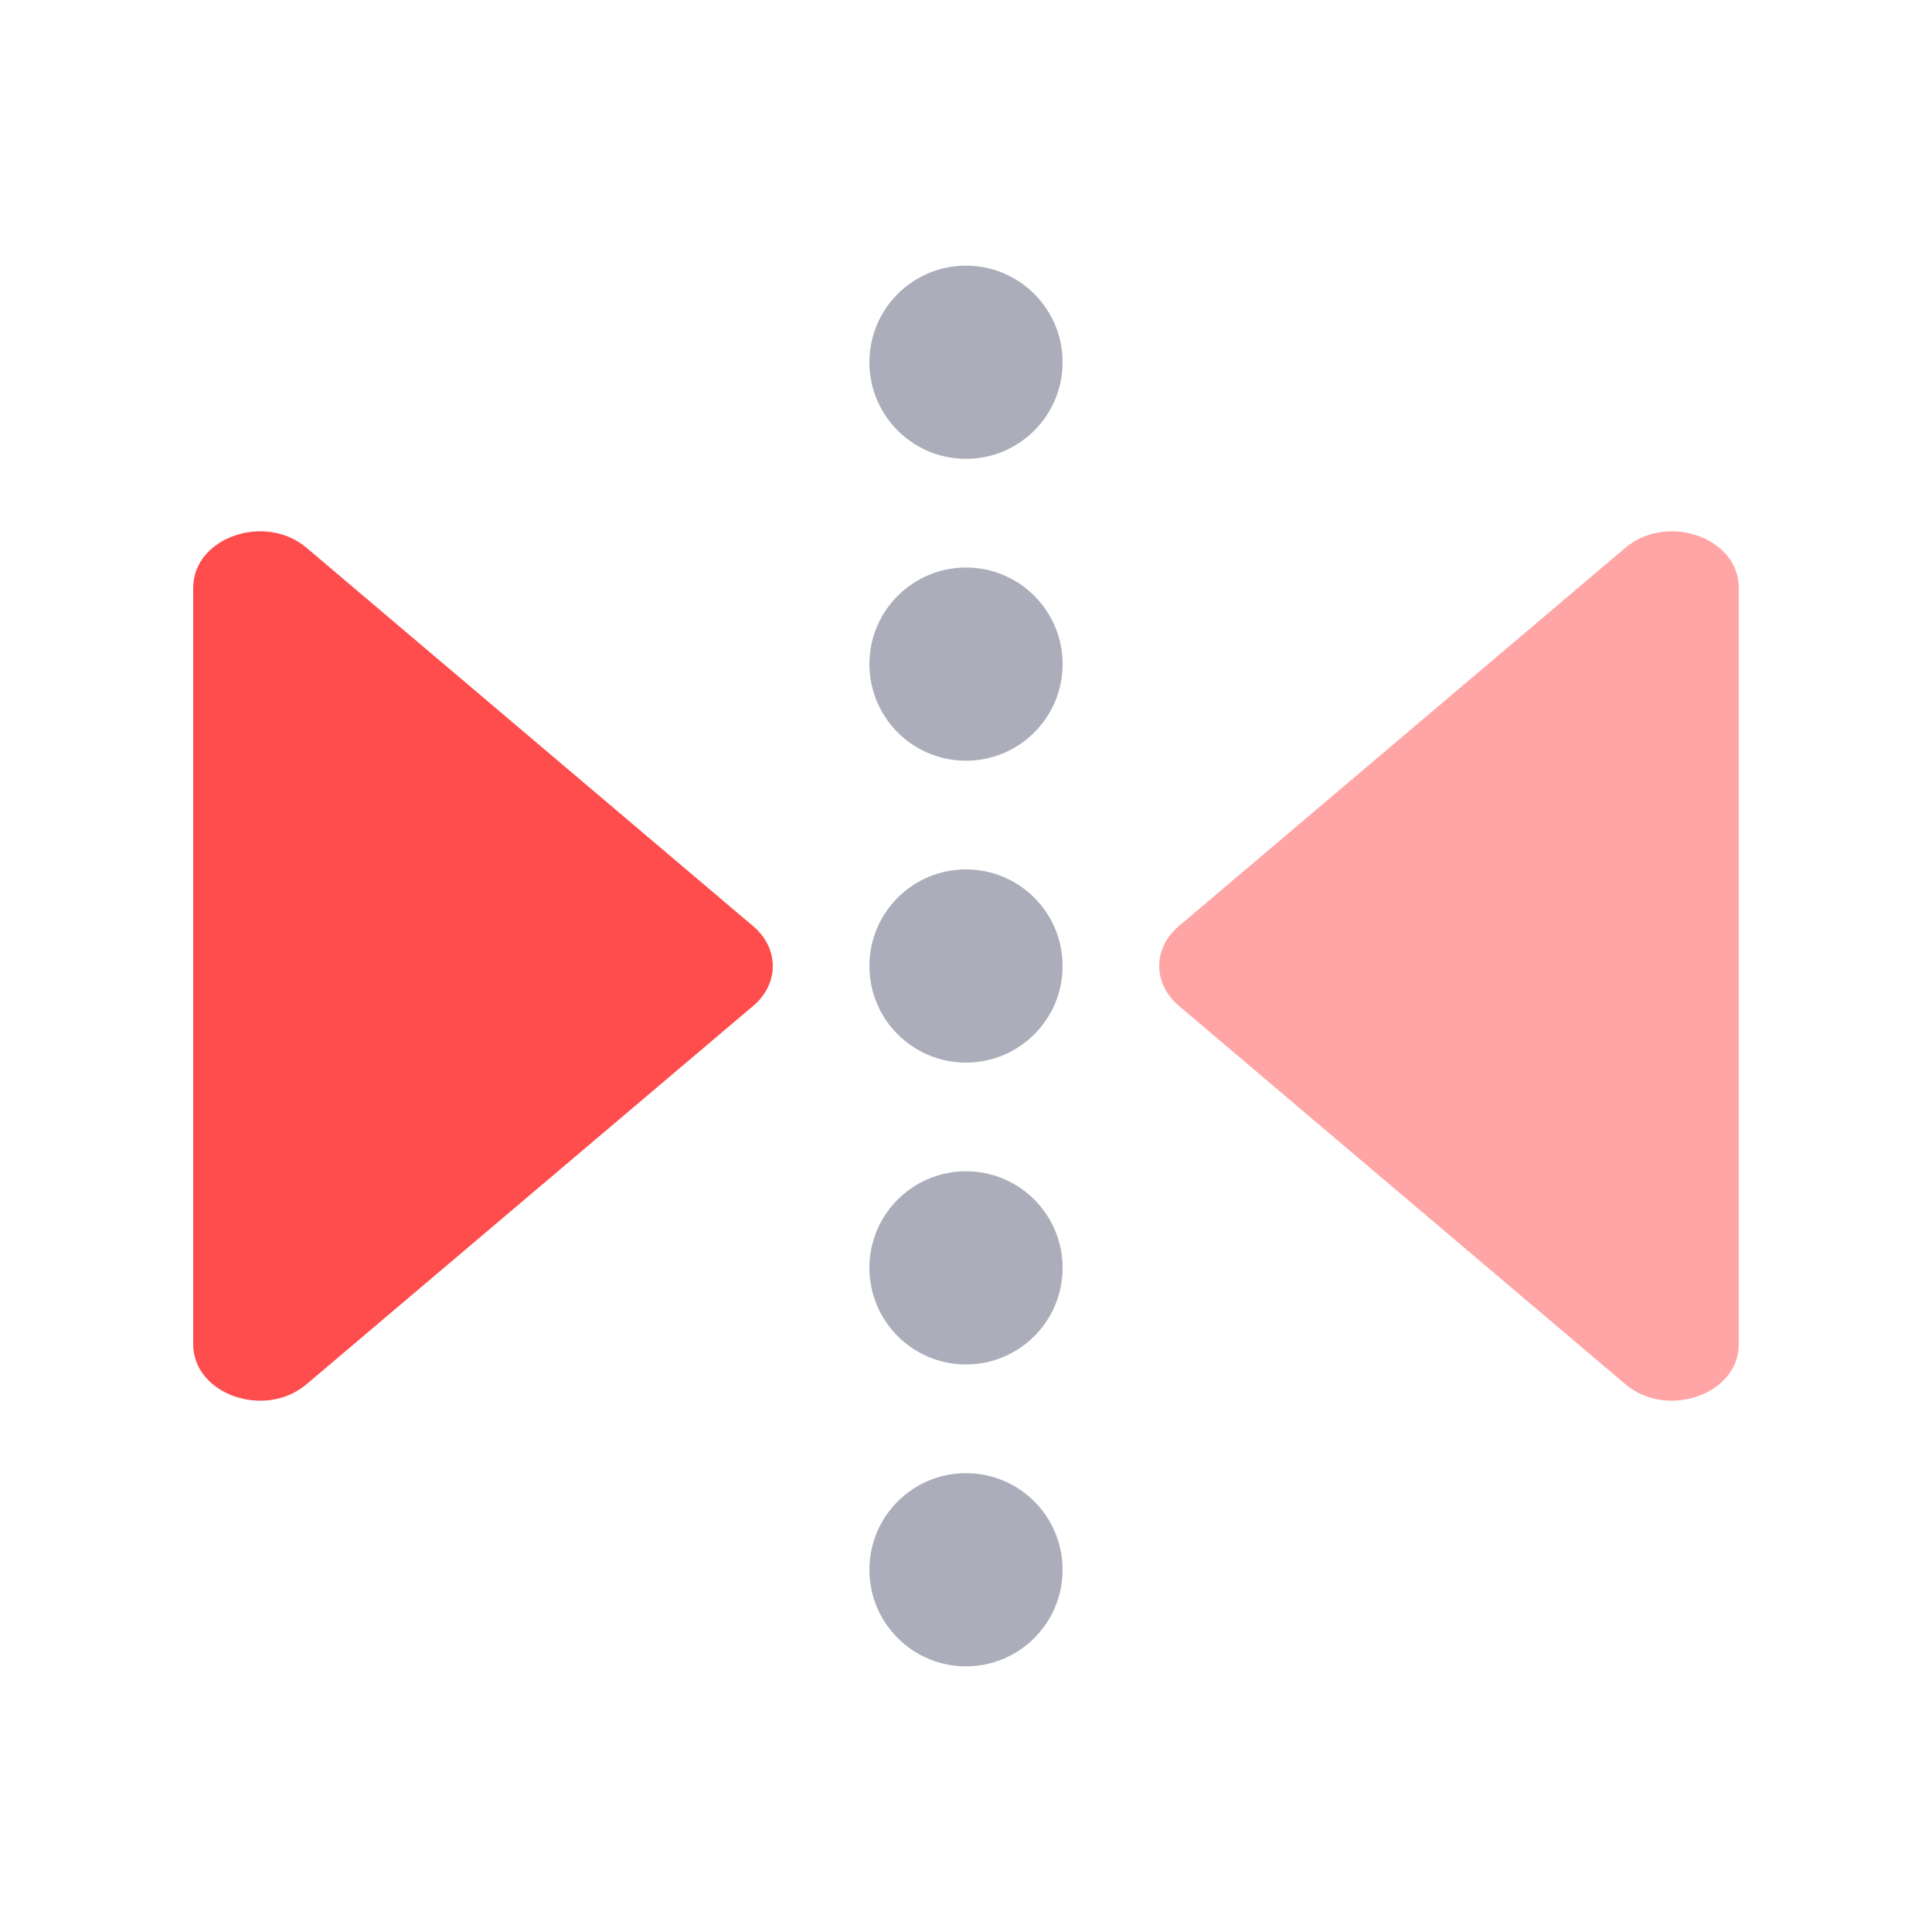
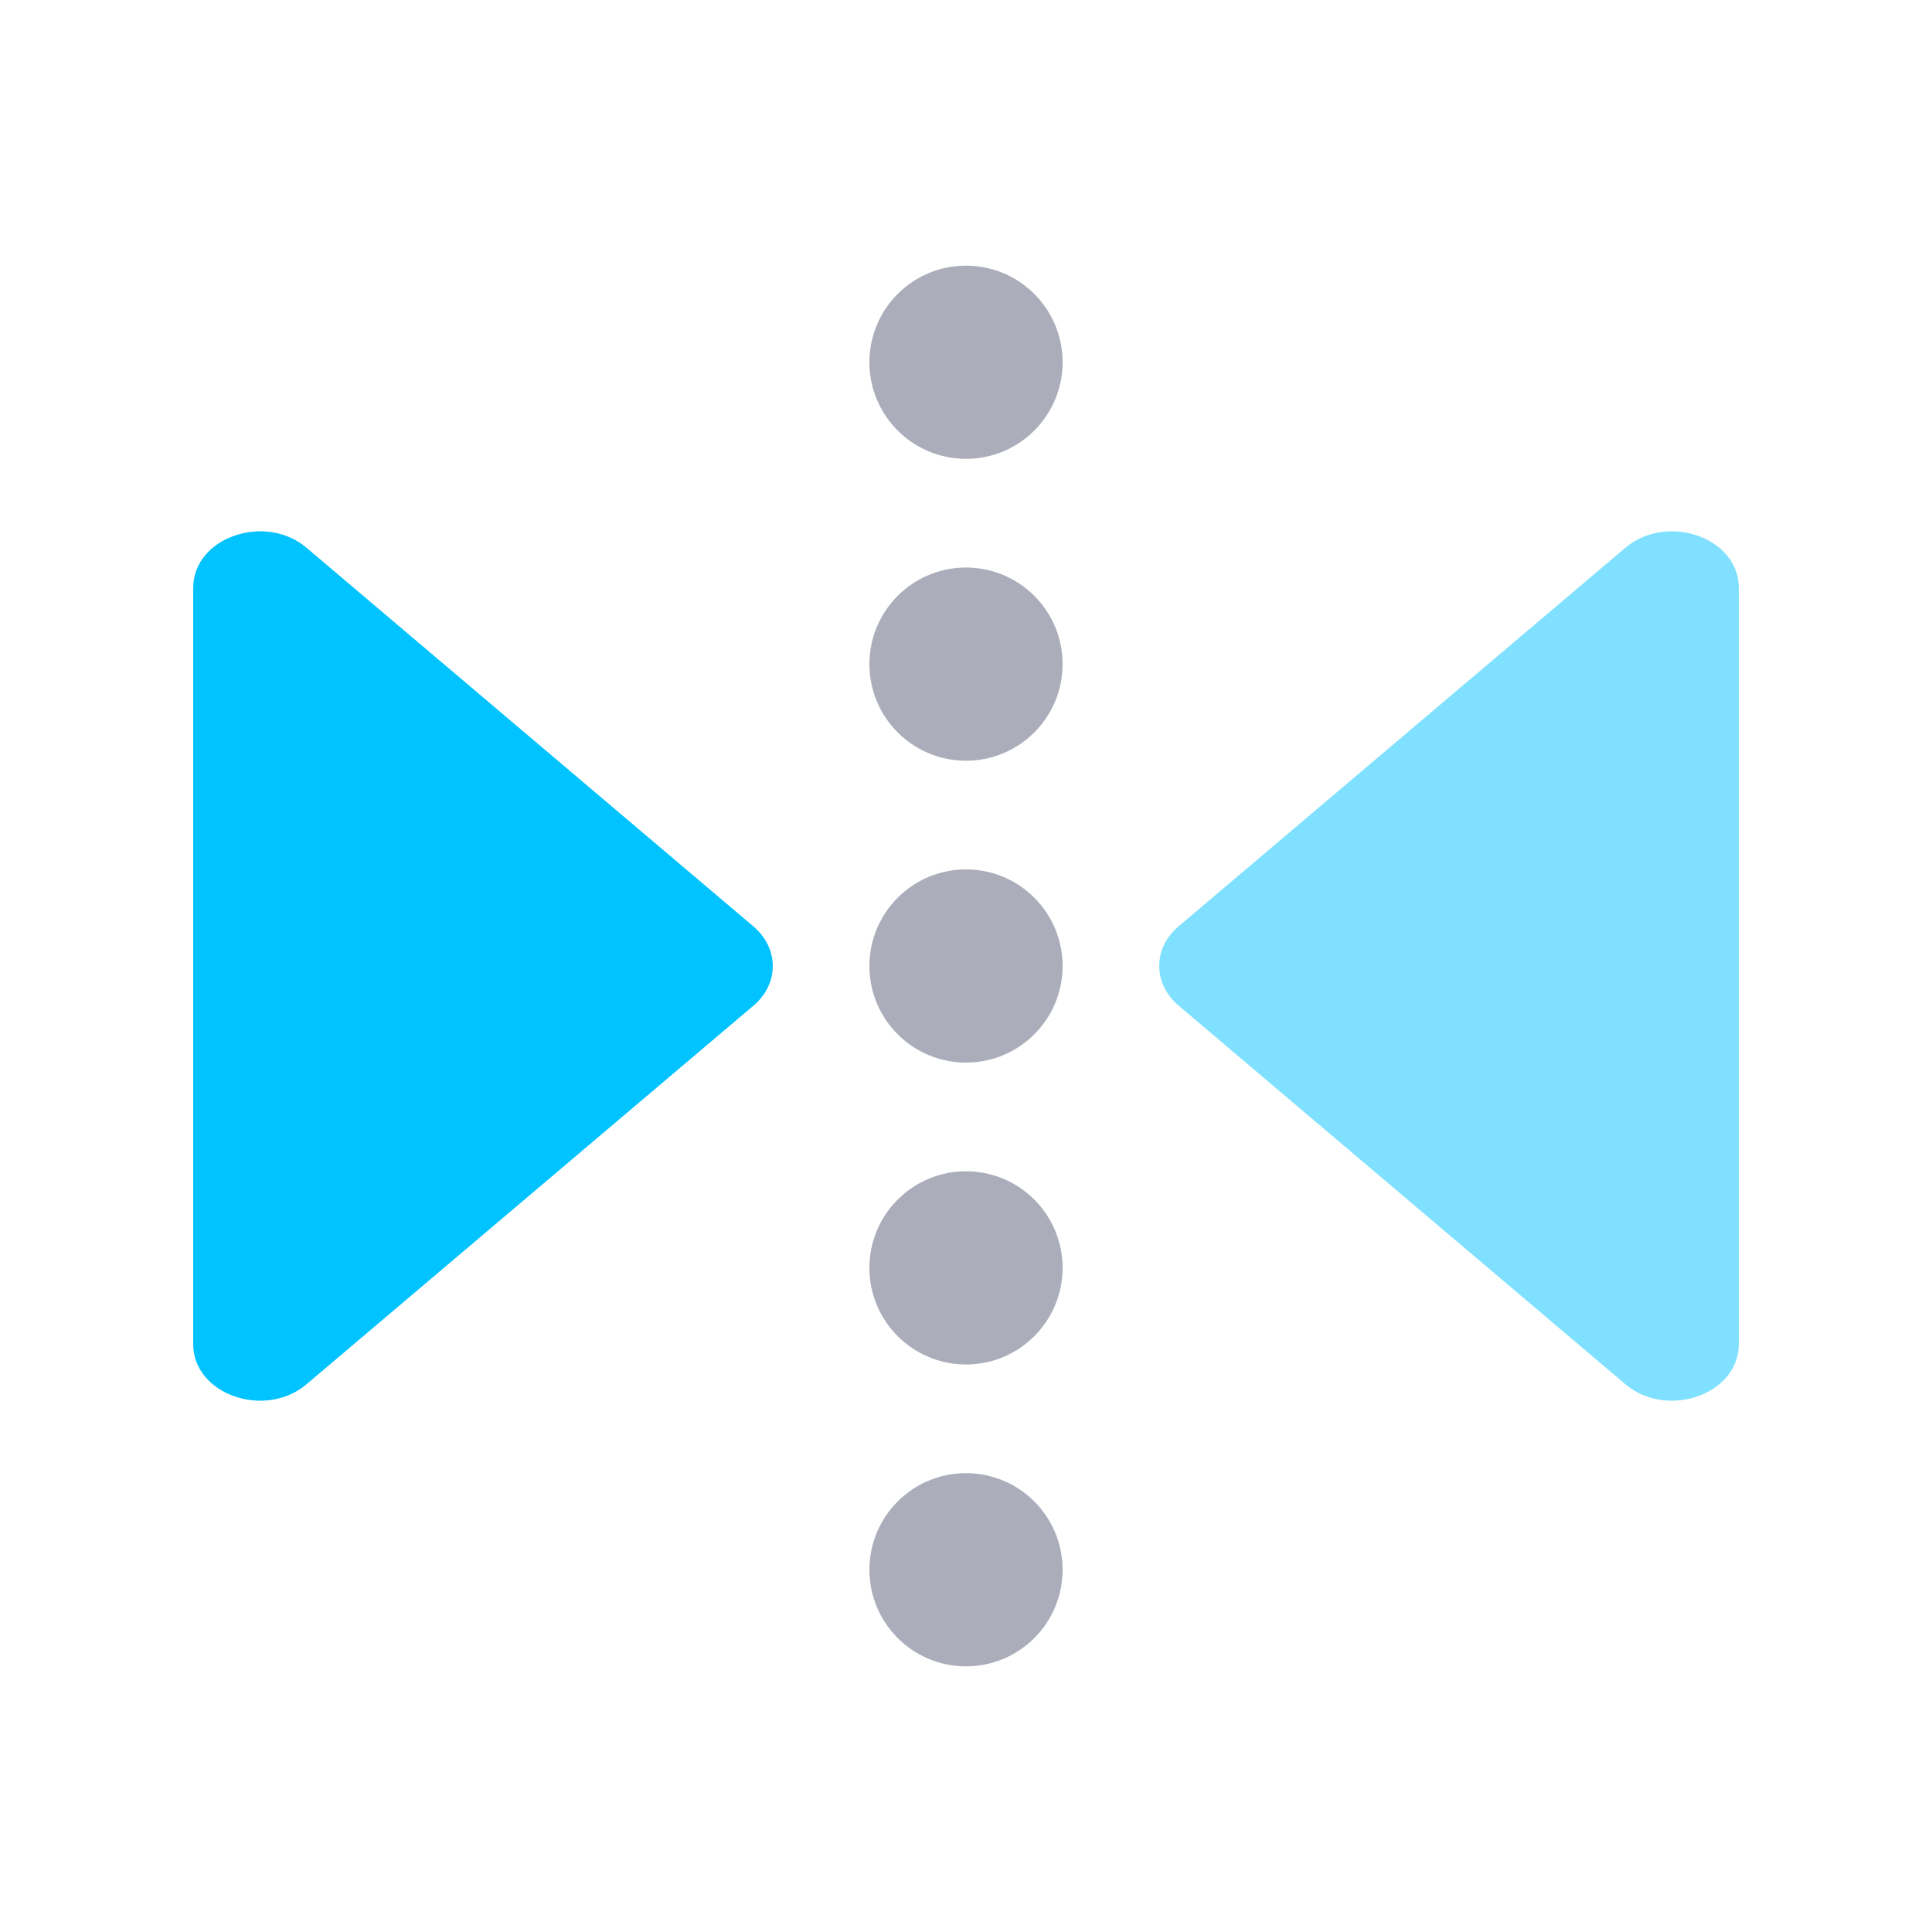
<svg xmlns="http://www.w3.org/2000/svg" width="20px" height="20px" viewBox="0 0 20 20" version="1.1">
  <defs />
  <g id="Page-1" stroke="none" stroke-width="1" fill="none" fill-rule="evenodd">
    <g id="flip-horizontal">
      <g transform="translate(2, 3)">
        <circle id="Oval" fill="#575E75" opacity="0.5" cx="8" cy="0.75" r="1" />
        <circle id="Oval" fill="#575E75" opacity="0.5" cx="8" cy="13.25" r="1" />
        <circle id="Oval-Copy" fill="#575E75" opacity="0.5" cx="8" cy="3.875" r="1" />
        <circle id="Oval-Copy-2" fill="#575E75" opacity="0.5" cx="8" cy="7" r="1" />
        <circle id="Oval-Copy-3" fill="#575E75" opacity="0.5" cx="8" cy="10.125" r="1" />
-         <path d="M16,3.084 L16,10.916 C16,11.434 15.257,11.696 14.824,11.328 L10.202,7.411 C9.933,7.184 9.933,6.814 10.202,6.588 L14.824,2.672 C15.257,2.304 16,2.566 16,3.084" id="Fill-11" fill="#FF4C4C" opacity="0.5" />
-         <path d="M0,10.916 L0,3.084 C0,2.566 0.743,2.304 1.175,2.672 L5.798,6.589 C6.067,6.816 6.067,7.186 5.798,7.412 L1.175,11.328 C0.743,11.696 0,11.434 0,10.916" id="Fill-14" fill="#FF4C4C" />
+         <path d="M16,3.084 L16,10.916 C16,11.434 15.257,11.696 14.824,11.328 L10.202,7.411 C9.933,7.184 9.933,6.814 10.202,6.588 L14.824,2.672 C15.257,2.304 16,2.566 16,3.084" id="Fill-11" fill="#00c3ff" opacity="0.5" />
+         <path d="M0,10.916 L0,3.084 C0,2.566 0.743,2.304 1.175,2.672 L5.798,6.589 C6.067,6.816 6.067,7.186 5.798,7.412 L1.175,11.328 C0.743,11.696 0,11.434 0,10.916" id="Fill-14" fill="#00c3ff" />
      </g>
    </g>
  </g>
</svg>
